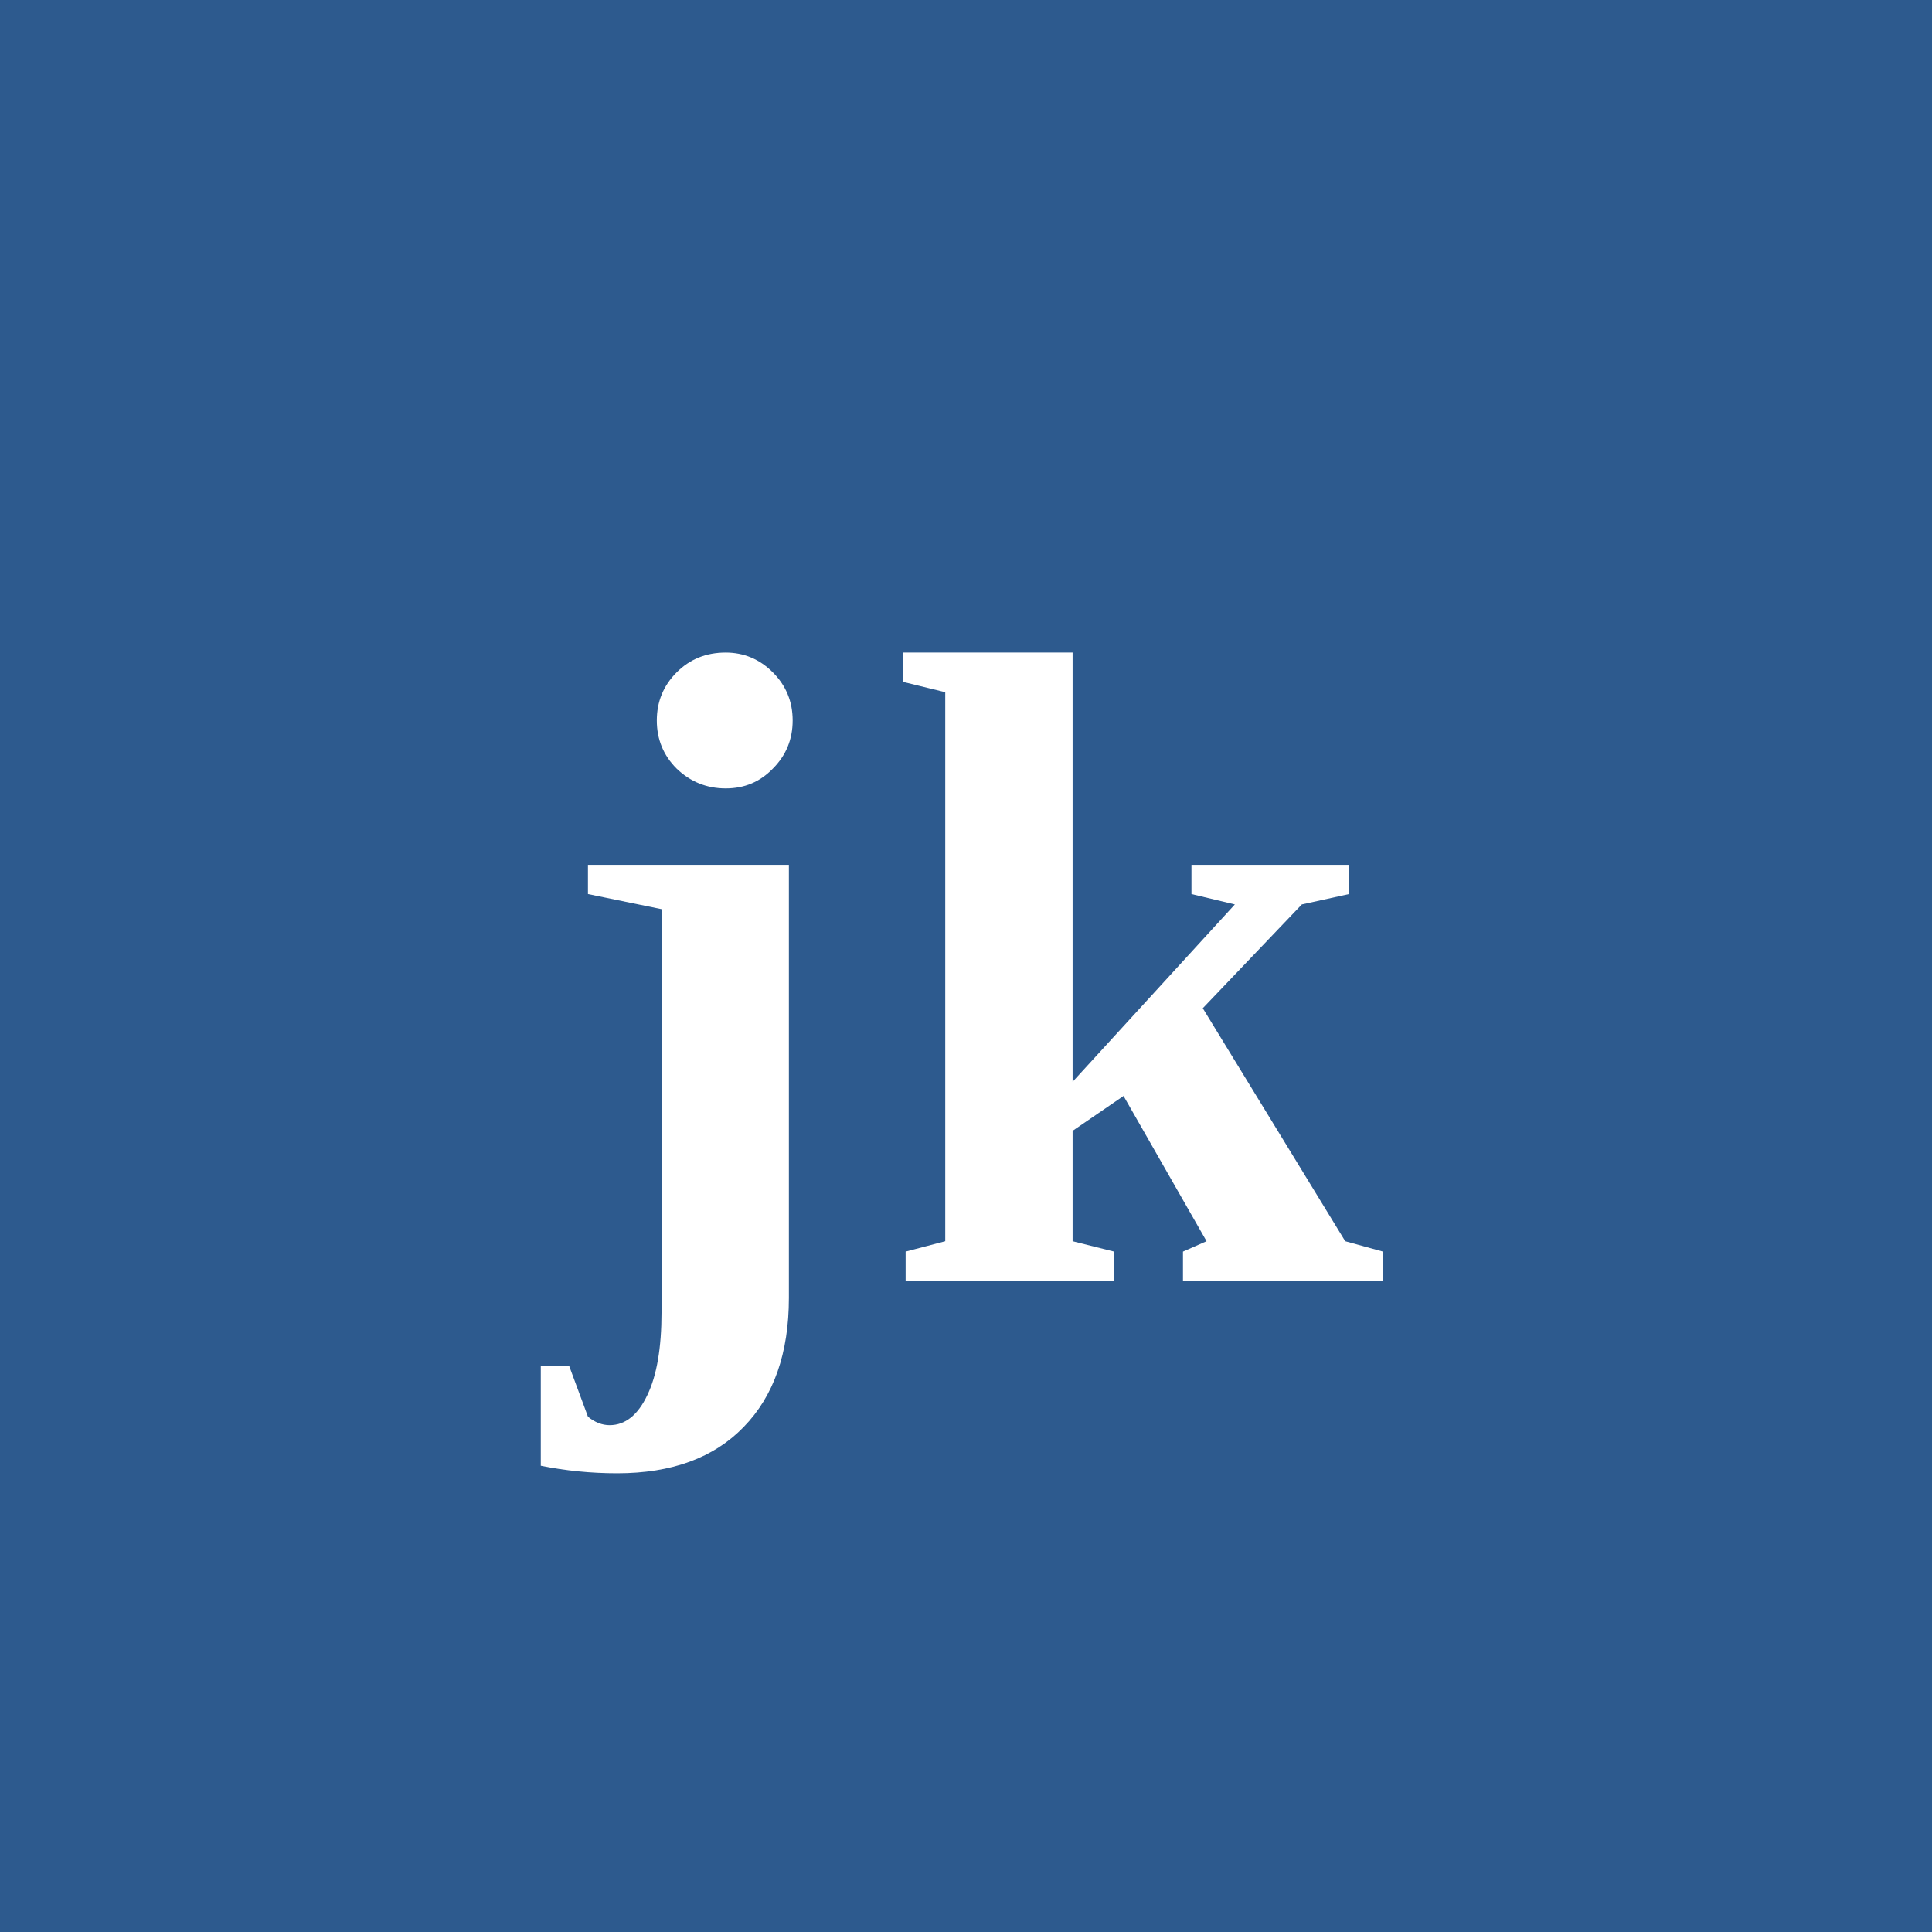
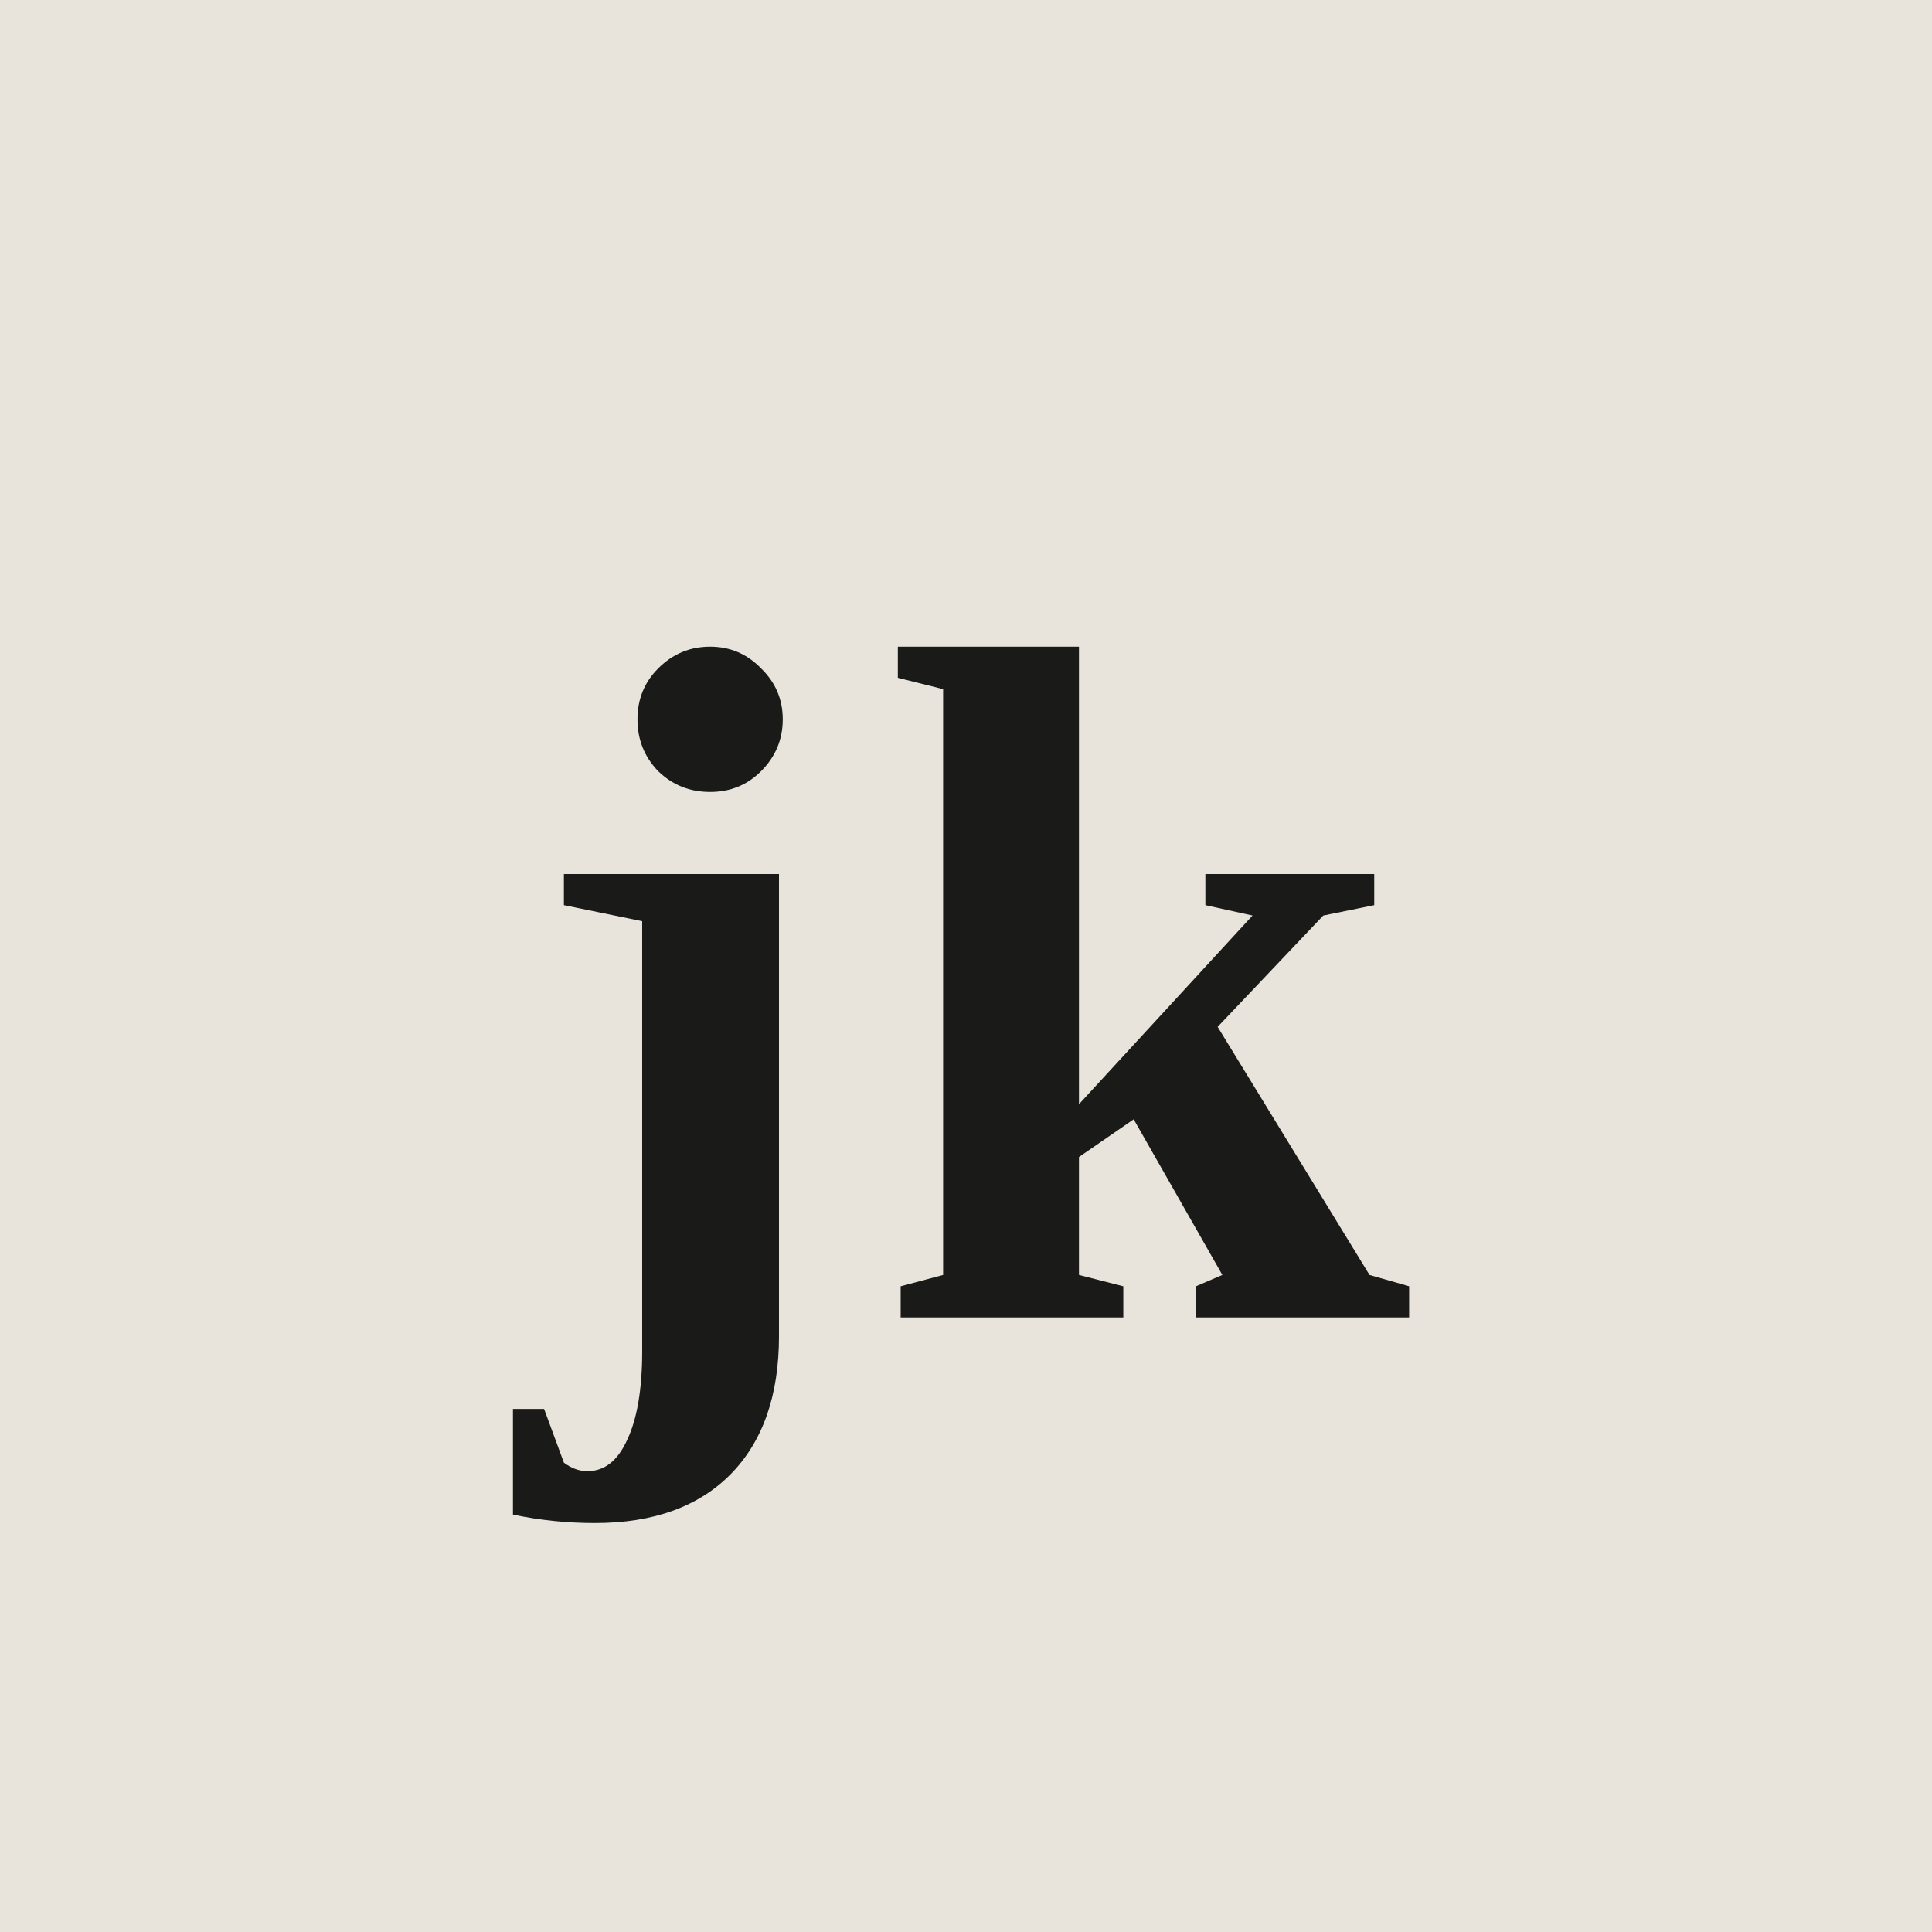
<svg xmlns="http://www.w3.org/2000/svg" viewBox="0 0 32 32">
-   <rect width="32" height="32" fill="#2D5A8E" />
-   <text x="50%" y="53%" dominant-baseline="middle" text-anchor="middle" font-family="Georgia, 'Times New Roman', serif" font-size="15" font-weight="700" fill="#FFFFFF" letter-spacing="0.5">jk</text>
+   <rect width="32" height="32" fill="#E8E4DC" />
+   <text x="50%" y="54%" dominant-baseline="middle" text-anchor="middle" font-family="'Playfair Display', Georgia, 'Times New Roman', serif" font-size="16" font-weight="900" fill="#1A1A18" letter-spacing="0.5">jk</text>
</svg>
